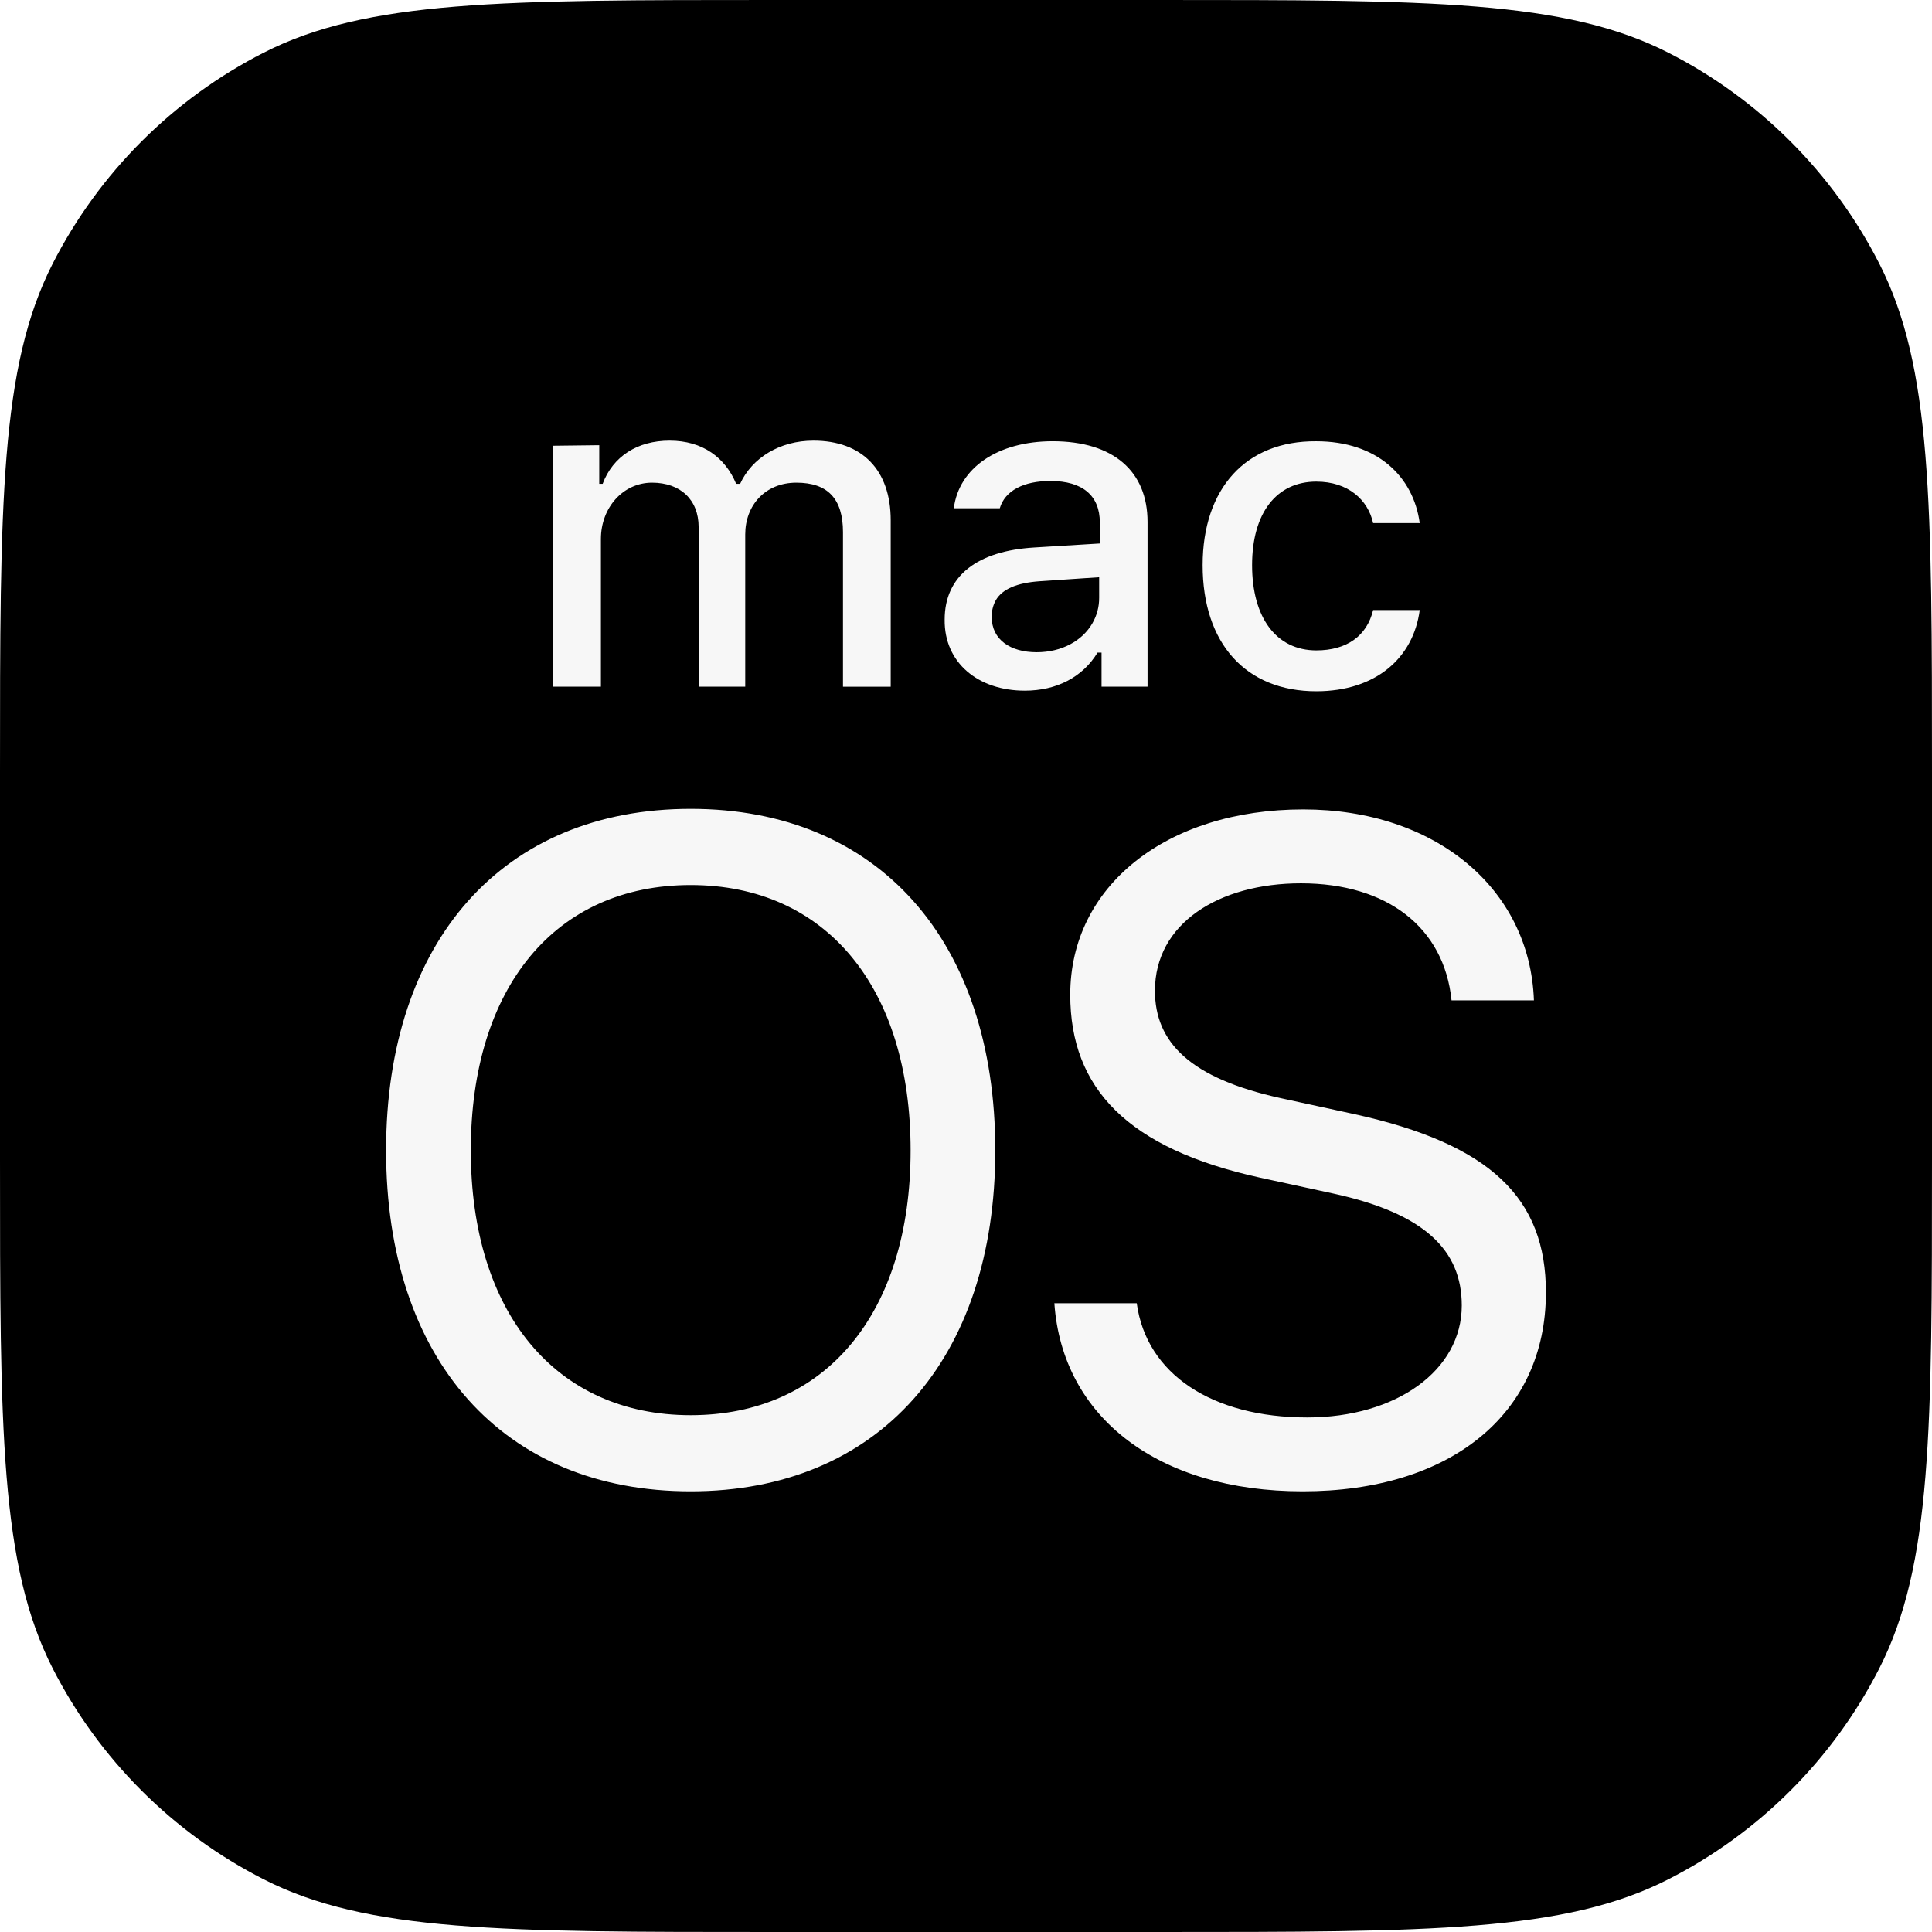
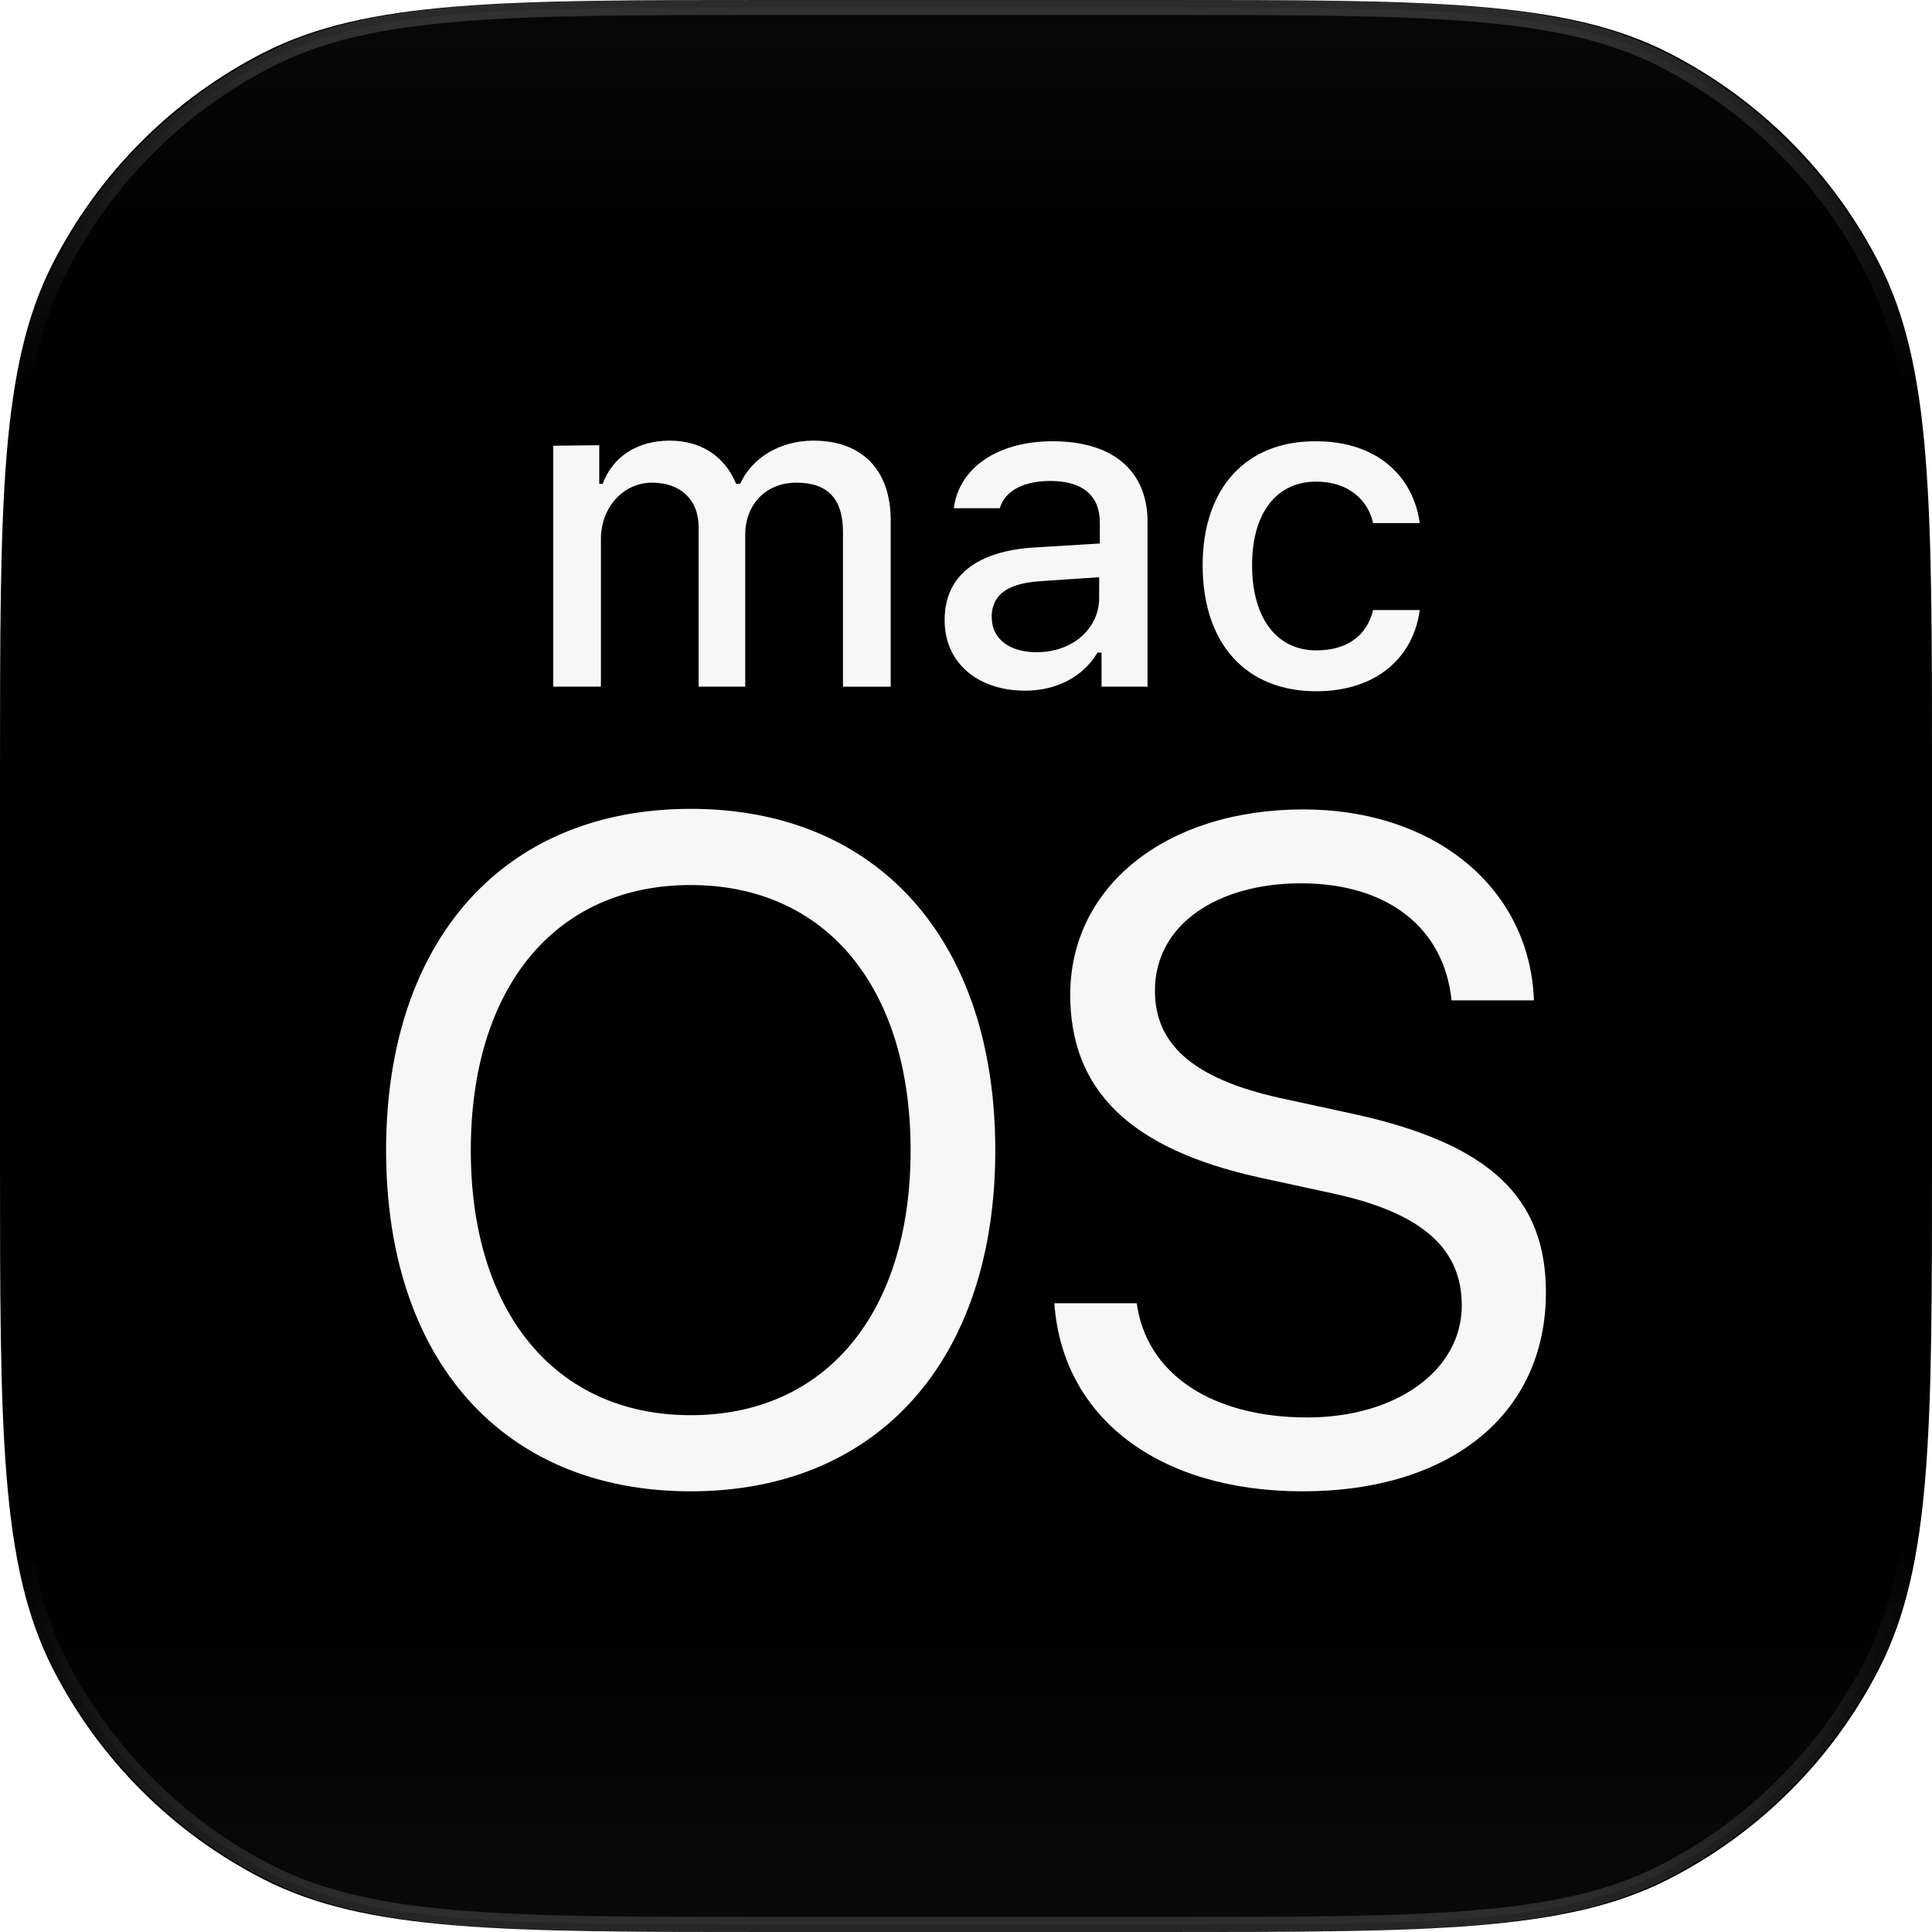
<svg xmlns="http://www.w3.org/2000/svg" viewBox="0 0 64 64" fill="none">
  <path d="M0 25.6C0 16.64 0 12.159 1.744 8.736C3.278 5.726 5.726 3.278 8.736 1.744C12.158 0 16.64 0 25.6 0H38.4C47.36 0 51.841 0 55.264 1.744C58.275 3.278 60.722 5.726 62.256 8.736C64 12.158 64 16.64 64 25.6V38.4C64 47.36 64 51.841 62.256 55.264C60.722 58.275 58.275 60.722 55.264 62.256C51.842 64 47.36 64 38.4 64H25.6C16.64 64 12.159 64 8.736 62.256C5.726 60.722 3.278 58.275 1.744 55.264C0 51.842 0 47.36 0 38.4V25.6Z" fill="#000" />
+   <path d="M0 25.6C0 16.64 0 12.159 1.744 8.736C3.278 5.726 5.726 3.278 8.736 1.744C12.158 0 16.64 0 25.6 0H38.4C47.36 0 51.841 0 55.264 1.744C58.275 3.278 60.722 5.726 62.256 8.736C64 12.158 64 16.64 64 25.6V38.4C64 47.36 64 51.841 62.256 55.264C60.722 58.275 58.275 60.722 55.264 62.256C51.842 64 47.36 64 38.4 64H25.6C16.64 64 12.159 64 8.736 62.256C5.726 60.722 3.278 58.275 1.744 55.264C0 51.842 0 47.36 0 38.4V25.6Z" transform="matrix(.9921875 0 0 .9921875 .25 .25)" fill="url(#z)" stroke="url(#y)" stroke-width=".5" />
  <path fill-rule="evenodd" clip-rule="evenodd" d="M22.88 46.88C27.36 46.88 30.165 43.491 30.165 38.109C30.165 32.706 27.359 29.318 22.879 29.318C18.399 29.318 15.596 32.706 15.596 38.108C15.596 43.473 18.4 46.88 22.88 46.88ZM36.185 20.65C36.335 20.392 36.413 20.098 36.411 19.8V19.121L34.453 19.253C33.677 19.306 33.204 19.515 32.989 19.88C32.894 20.051 32.847 20.244 32.852 20.44C32.852 21.192 33.475 21.606 34.34 21.606C35.169 21.606 35.85 21.229 36.185 20.65ZM43.605 22.899C41.27 22.899 39.839 21.317 39.839 18.72C39.841 16.18 41.27 14.598 43.605 14.618C45.619 14.618 46.823 15.785 47.03 17.328H45.486C45.317 16.557 44.659 15.954 43.605 15.954C42.287 15.954 41.477 16.99 41.477 18.721C41.477 20.471 42.287 21.545 43.605 21.545C44.603 21.545 45.279 21.075 45.487 20.208H47.03C46.823 21.79 45.581 22.899 43.605 22.899ZM18.325 22.748V14.766L19.851 14.748V16.028H19.964C20.301 15.125 21.11 14.597 22.182 14.597C23.276 14.597 24.029 15.162 24.386 16.028H24.517C24.913 15.163 25.836 14.597 26.946 14.597C28.565 14.597 29.506 15.577 29.506 17.233V22.749H27.925V17.627C27.925 16.515 27.415 15.989 26.381 15.989C25.346 15.989 24.687 16.742 24.687 17.702V22.747H23.143V17.458C23.143 16.554 22.541 15.989 21.599 15.989C20.639 15.989 19.906 16.817 19.906 17.852V22.747H18.325V22.748ZM22.879 26.794C29.092 26.794 32.97 31.162 32.97 38.107C32.97 45.035 29.092 49.402 22.879 49.402C16.669 49.403 12.79 45.054 12.79 38.107C12.79 31.162 16.669 26.794 22.881 26.794H22.879ZM36.357 21.618C35.868 22.428 35.003 22.879 33.948 22.879C32.404 22.879 31.276 21.957 31.293 20.526C31.293 19.077 32.366 18.249 34.269 18.136L36.433 18.004V17.307C36.433 16.423 35.868 15.933 34.796 15.933C33.91 15.933 33.29 16.253 33.119 16.837H31.596C31.765 15.502 33.045 14.617 34.87 14.617C36.885 14.617 38.014 15.614 38.014 17.29V22.747H36.49V21.619L36.357 21.618ZM44.847 36.903C49.403 37.9 51.21 39.708 51.21 42.813C51.21 46.86 48.029 49.402 43.153 49.402C38.373 49.402 35.19 46.955 34.927 43.172H37.656C37.976 45.523 40.159 46.955 43.303 46.955C46.259 46.955 48.423 45.392 48.423 43.246C48.423 41.419 47.199 40.197 44.17 39.538L41.741 39.011C37.356 38.05 35.453 36.056 35.453 32.95C35.453 29.355 38.636 26.813 43.172 26.813C47.539 26.813 50.682 29.43 50.813 33.138H48.084C47.839 30.728 45.957 29.261 43.097 29.261C40.366 29.261 38.259 30.597 38.259 32.818C38.259 34.531 39.426 35.717 42.419 36.376L44.847 36.903Z" fill="#F7F7F7" />
+   <defs>
+     <linearGradient id="y" x1="0" y1="0" x2="0" y2="64" gradientUnits="userSpaceOnUse">
+       <stop stop-color="#fff" stop-opacity=".17" />
+       <stop offset=".2" stop-color="#fff" stop-opacity="0" />
+       <stop offset=".8" stop-color="#fff" stop-opacity="0" />
+       <stop offset="1" stop-color="#fff" stop-opacity=".15" />
+     </linearGradient>
+     <linearGradient id="z" x1="0" y1="0" x2="0" y2="64" gradientUnits="userSpaceOnUse">
+       <stop stop-color="#fff" stop-opacity=".03" />
+       <stop offset=".15" stop-color="#fff" stop-opacity="0" />
+       <stop offset=".8" stop-color="#fff" stop-opacity="0" />
+       <stop offset="1" stop-color="#fff" stop-opacity=".035" />
+     </linearGradient>
+   </defs>
</svg>
